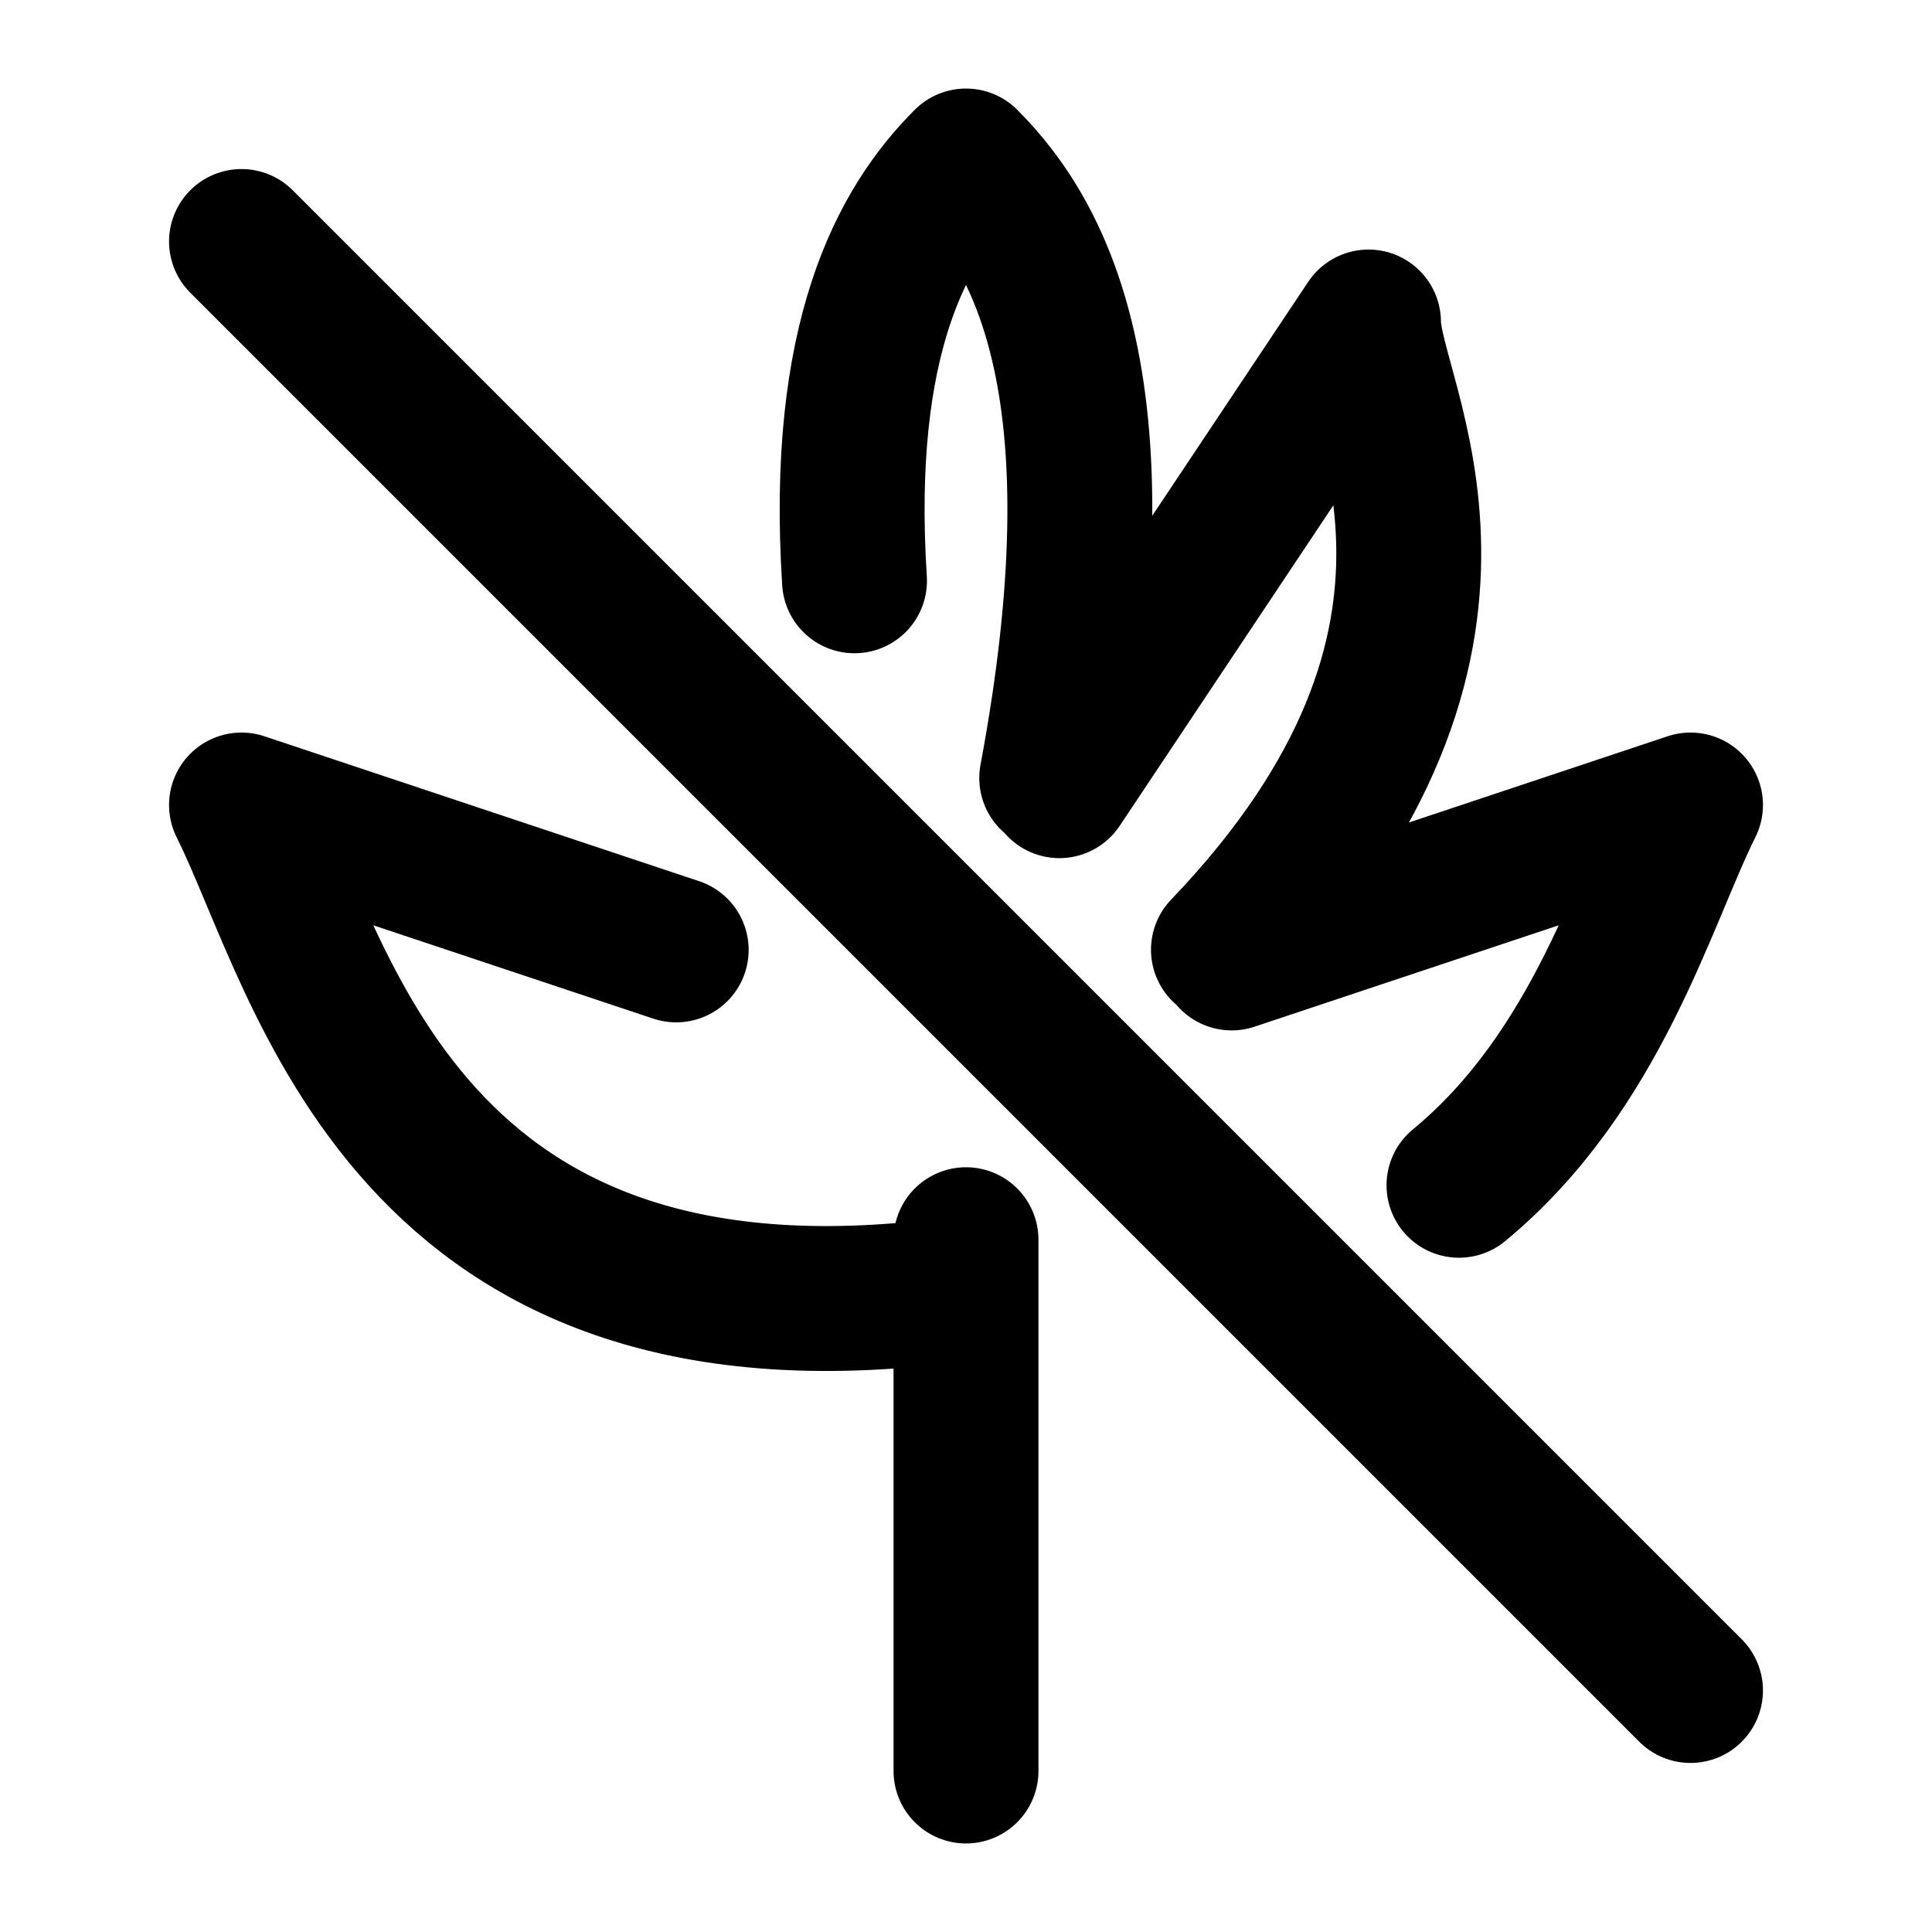
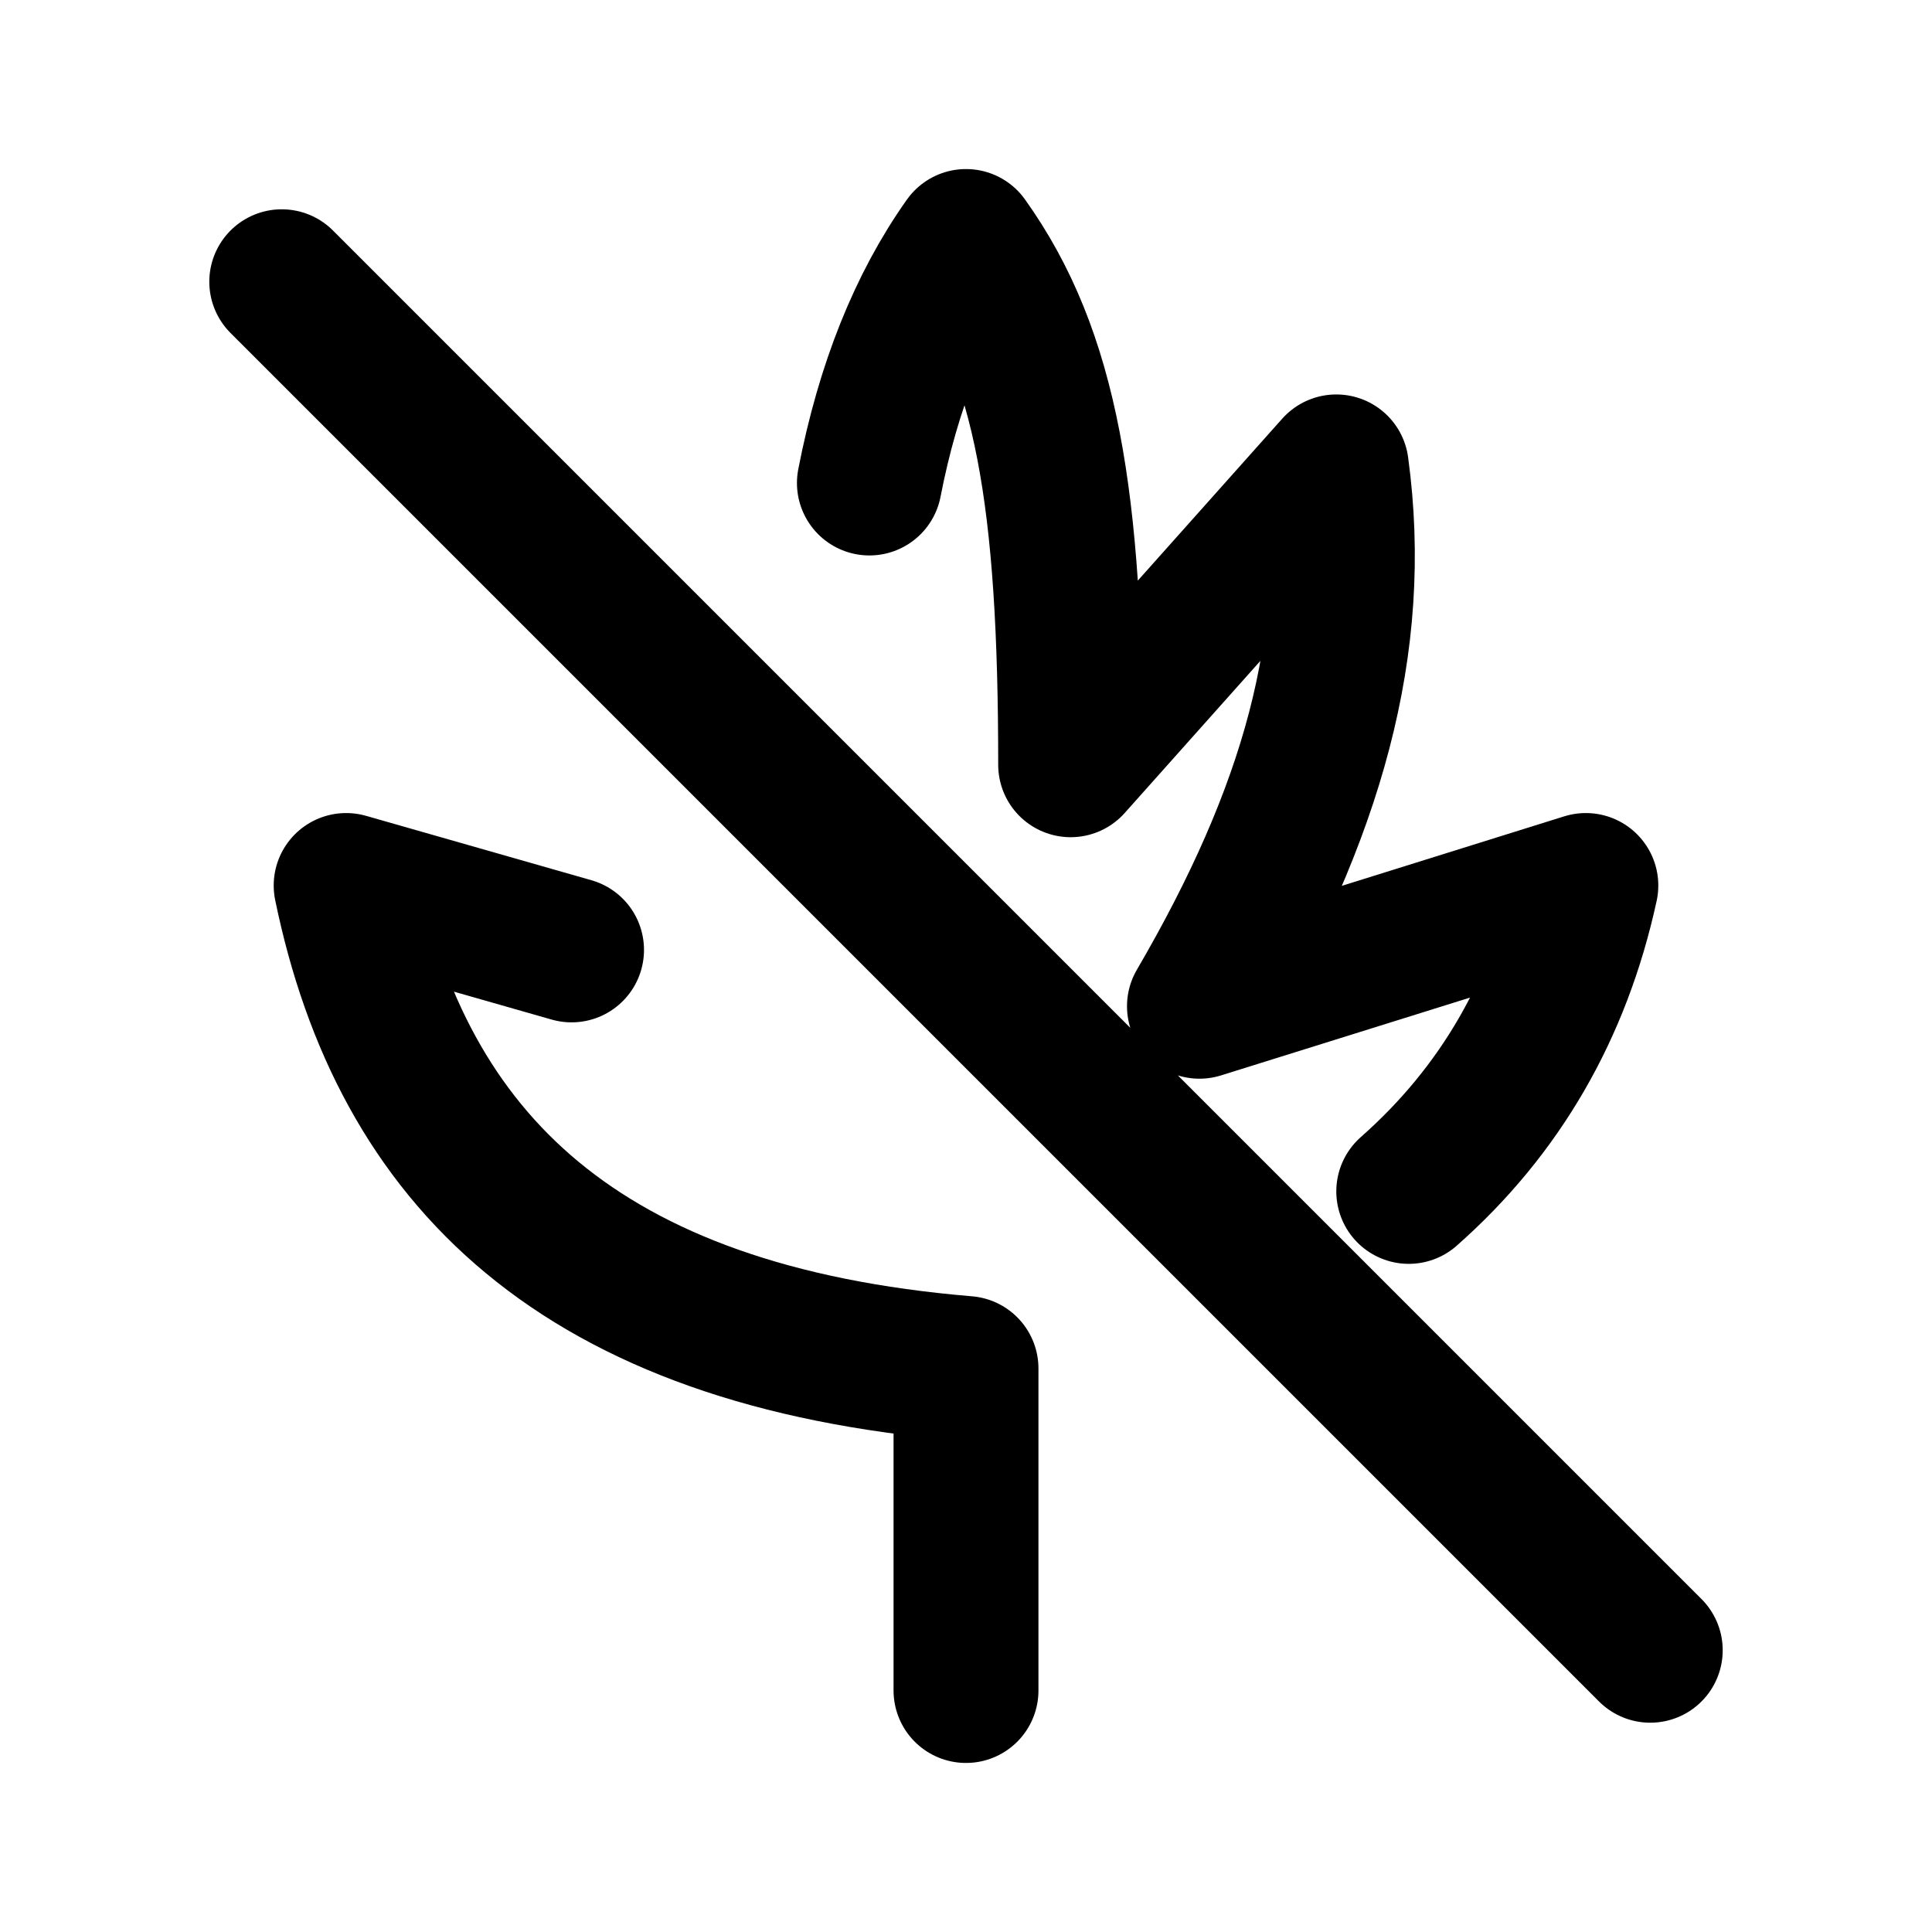
<svg xmlns="http://www.w3.org/2000/svg" width="24" height="24" viewBox="0 0 24 24" fill="none" stroke="currentColor" stroke-width="1.8" stroke-linecap="round" stroke-linejoin="round">
-   <path d="M 12.0,22.0 L 12.0,15.4 M 12.0,16.0 C 5.0,17.0 4.0,12.0 3.0,10.0 L 8.4,11.8 M 10.615,7.215 C 10.422,4.2 11.211,2.789 12.0,2.0 C 12.977,2.977 13.955,4.91 13.065,9.665 M 13.16,9.76 L 17.0,4.0 C 17.0,4.983 18.933,7.899 15.198,11.798 M 15.3,11.9 L 21.0,10.0 C 20.424,11.152 19.848,13.301 18.124,14.724" />
-   <path d="M3 3l18 18" />
+   <path d="m3.5 3.5 17 17M10.8 6q.35-1.8 1.2-3c1 1.4 1.3 3.2 1.3 6.5l3.3-3.7c.3 2.2-.3 4.3-1.7 6.7l4.8-1.5q-.5 2.3-2.2 3.8M7.1 11.8l-2.8-.8c.7 3.4 2.9 5.6 7.7 6v4" />
</svg>
